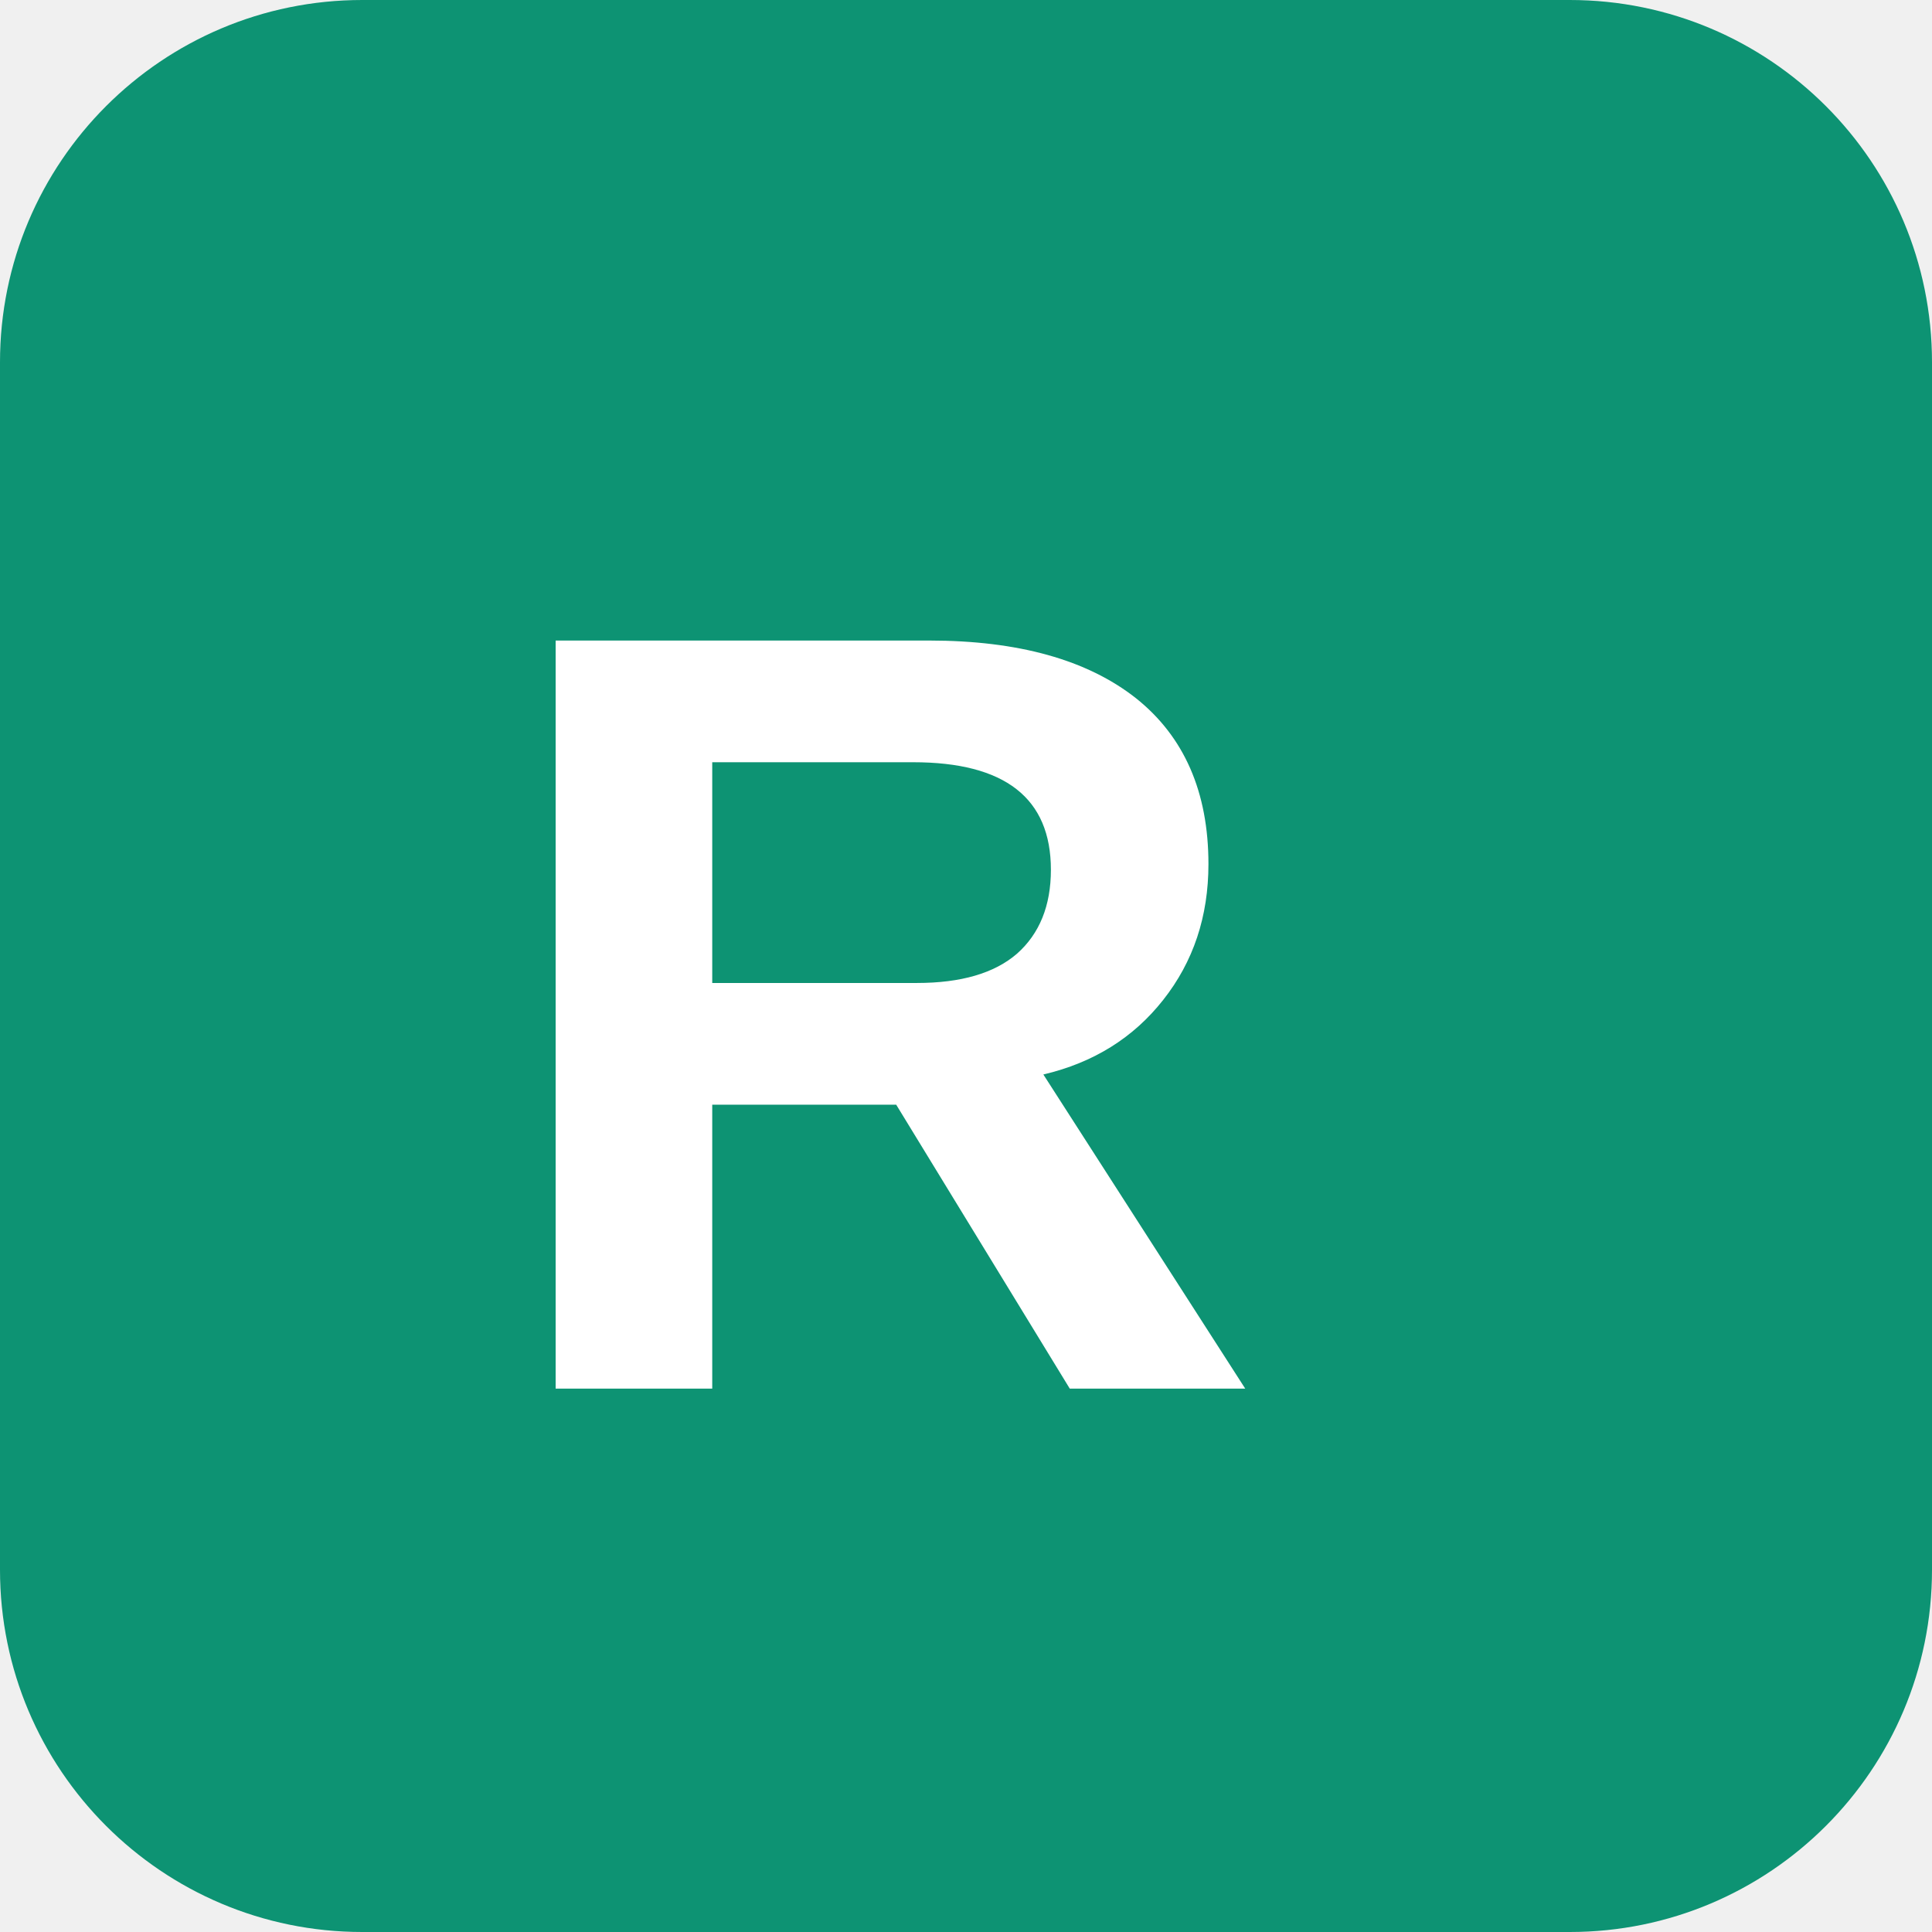
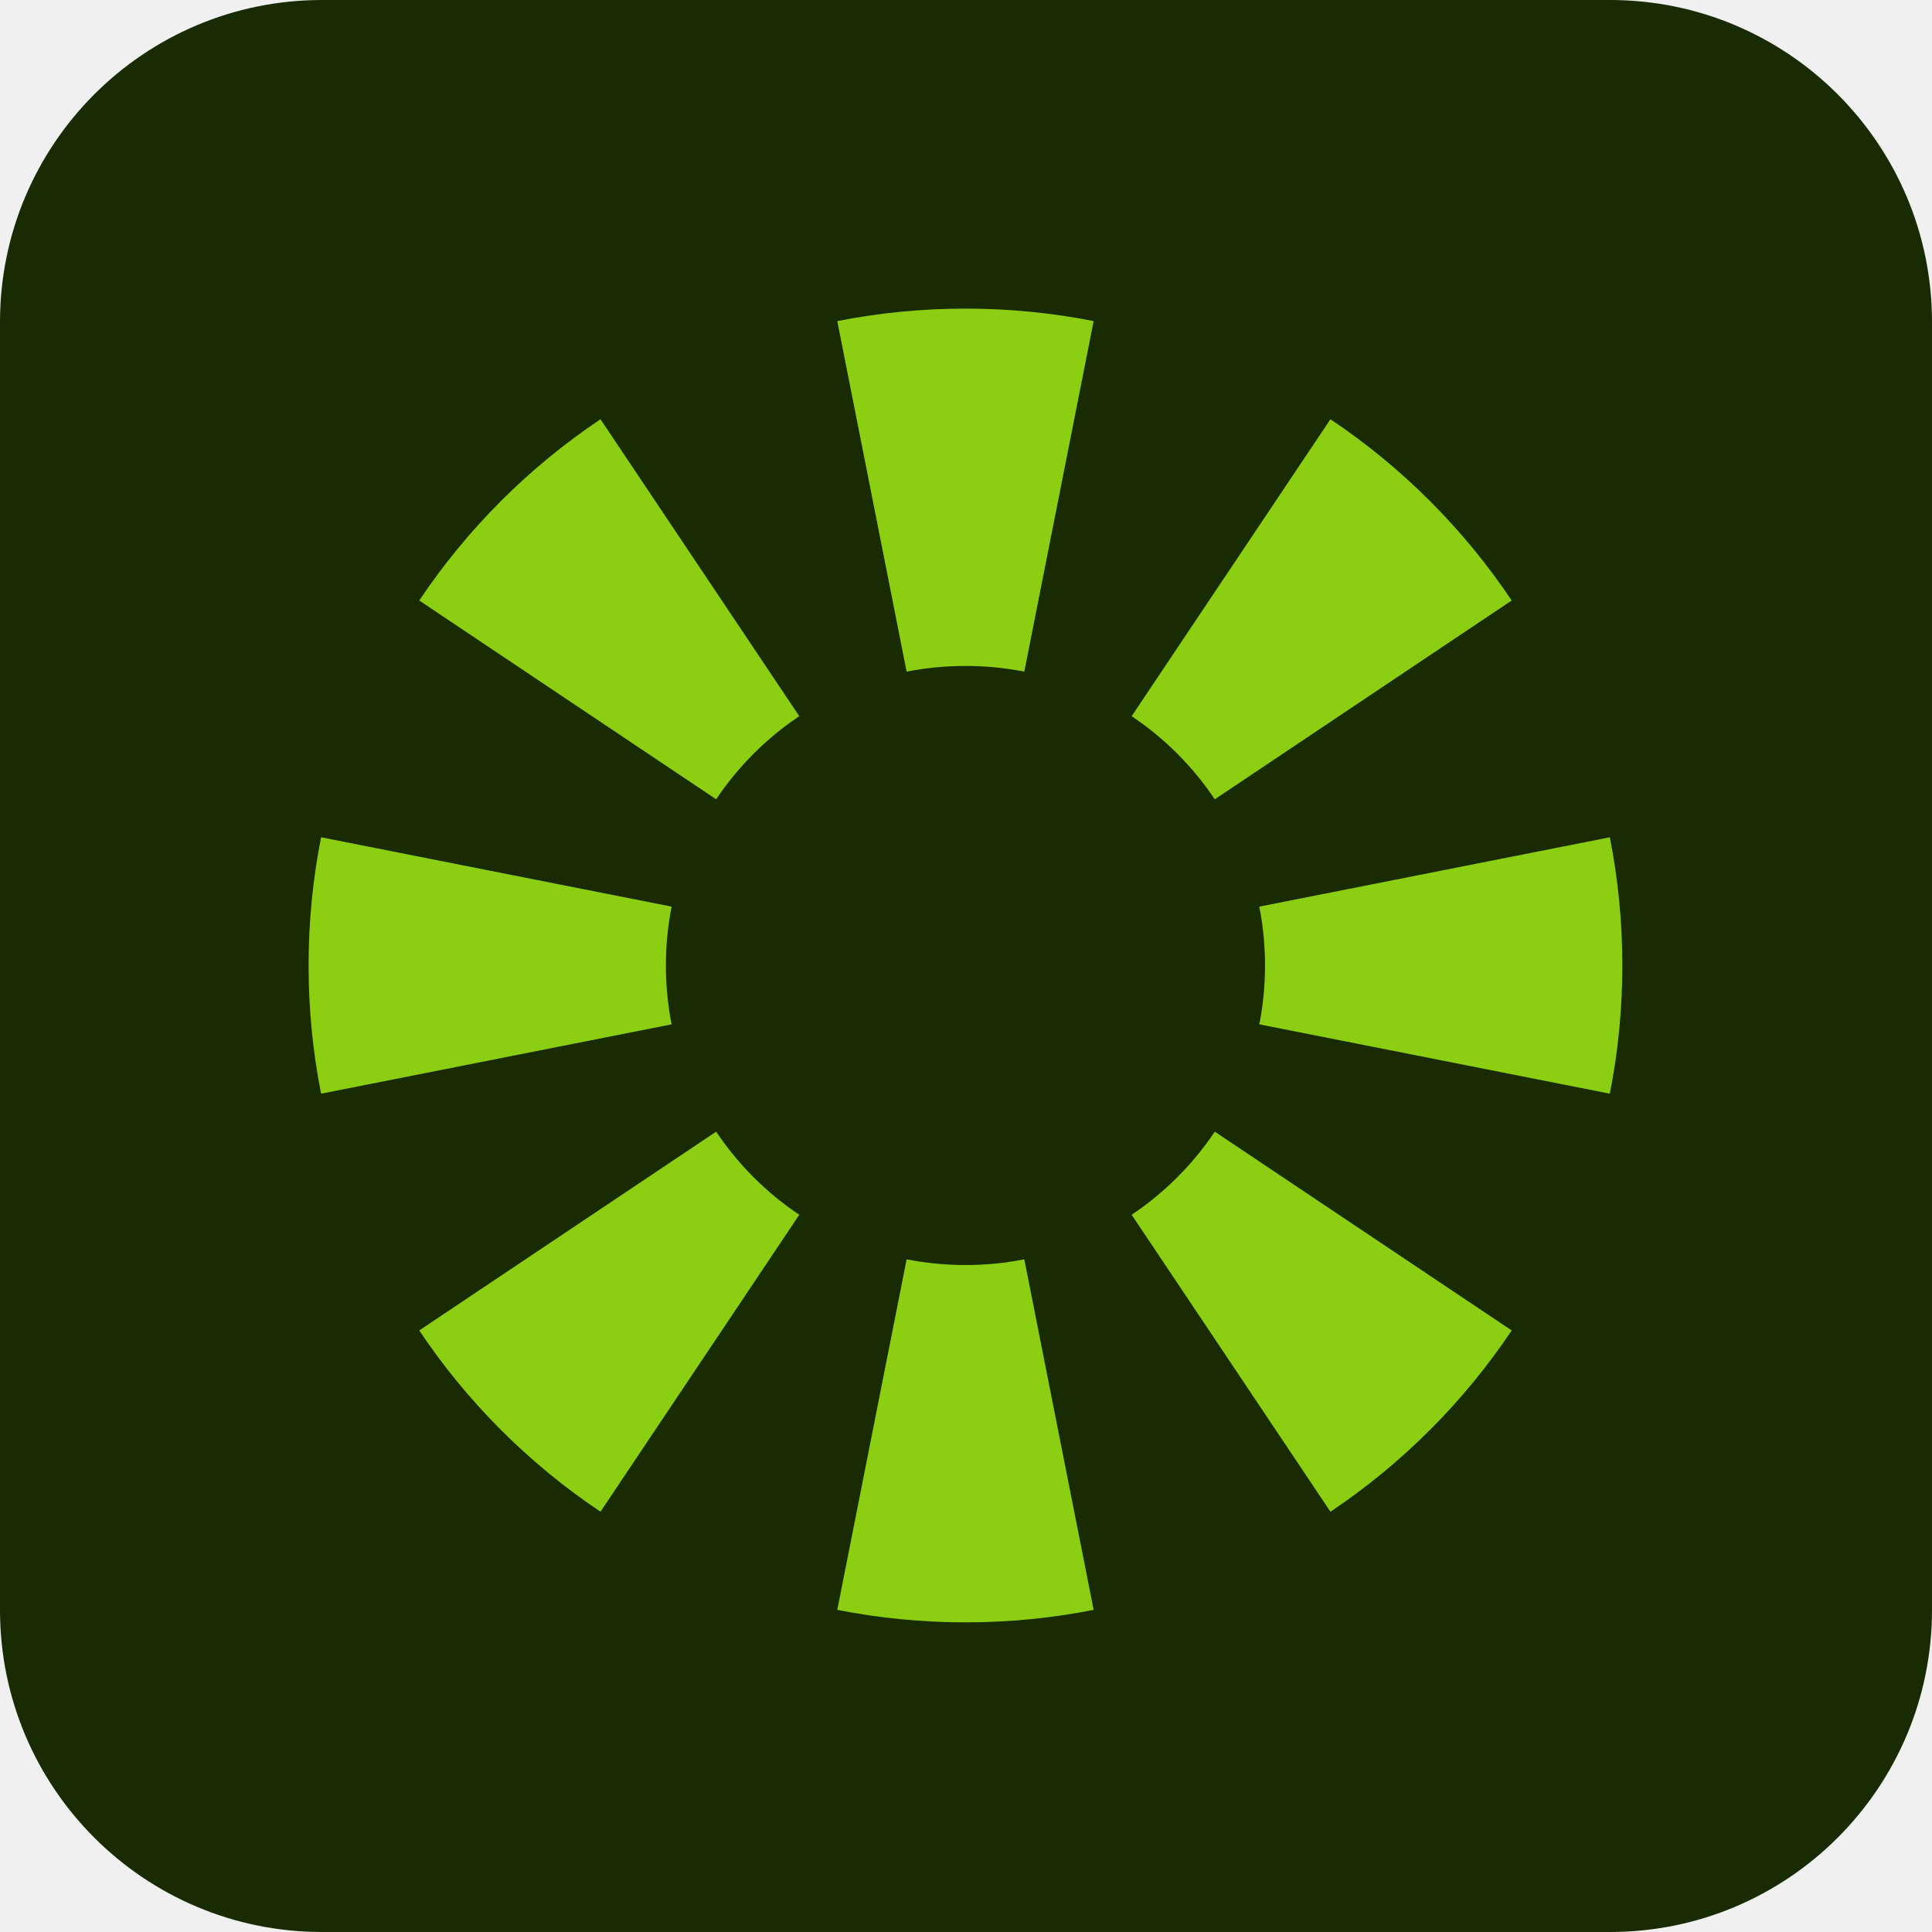
- <svg xmlns="http://www.w3.org/2000/svg" width="32" height="32" viewBox="0 0 32 32" fill="none">
-   <rect width="32" height="32" rx="6" fill="#0D9373" />
-   <text x="8" y="23" font-family="Arial, sans-serif" font-size="18" font-weight="bold" fill="white">R</text>
+ <svg xmlns="http://www.w3.org/2000/svg" width="144" height="144" viewBox="0 0 144 144" fill="none">
+   <rect width="144" height="144" rx="24" fill="#182B02" />
+   <path fill-rule="evenodd" clip-rule="evenodd" d="M119.988 81.517L93.861 76.348C94.138 74.951 94.287 73.487 94.287 71.962C94.287 70.436 94.138 68.972 93.861 67.575L119.988 62.406C120.599 65.497 120.92 68.692 120.92 71.962C120.92 75.231 120.599 78.426 119.988 81.517ZM112.673 44.758L90.542 59.575C88.904 57.129 86.793 55.017 84.346 53.38L99.163 31.248C104.502 34.822 109.099 39.419 112.673 44.758ZM81.515 23.933L76.346 50.06C74.949 49.784 73.485 49.635 71.96 49.635C70.435 49.635 68.971 49.784 67.574 50.06L62.405 23.933C65.495 23.322 68.69 23.002 71.96 23.002C75.23 23.002 78.425 23.322 81.515 23.933ZM44.757 31.248L59.574 53.38C57.127 55.017 55.016 57.129 53.378 59.575L31.247 44.758C34.821 39.419 39.418 34.822 44.757 31.248ZM23.932 62.406C23.32 65.497 23 68.692 23 71.962C23 75.231 23.32 78.426 23.932 81.517L50.059 76.348C49.782 74.951 49.633 73.487 49.633 71.962C49.633 70.436 49.782 68.972 50.059 67.575L23.932 62.406ZM31.247 99.164L53.378 84.348C55.016 86.794 57.127 88.906 59.574 90.543L44.757 112.675C39.418 109.1 34.821 104.504 31.247 99.164ZM62.405 119.99L67.574 93.862C68.971 94.139 70.435 94.288 71.96 94.288C73.485 94.288 74.949 94.139 76.346 93.862L81.515 119.99C78.425 120.601 75.23 120.921 71.96 120.921C68.69 120.921 65.495 120.601 62.405 119.99ZM99.163 112.675L84.346 90.543C86.793 88.906 88.904 86.794 90.542 84.348L112.673 99.164C109.099 104.504 104.502 109.1 99.163 112.675Z" fill="#8CCE11" />
</svg>
